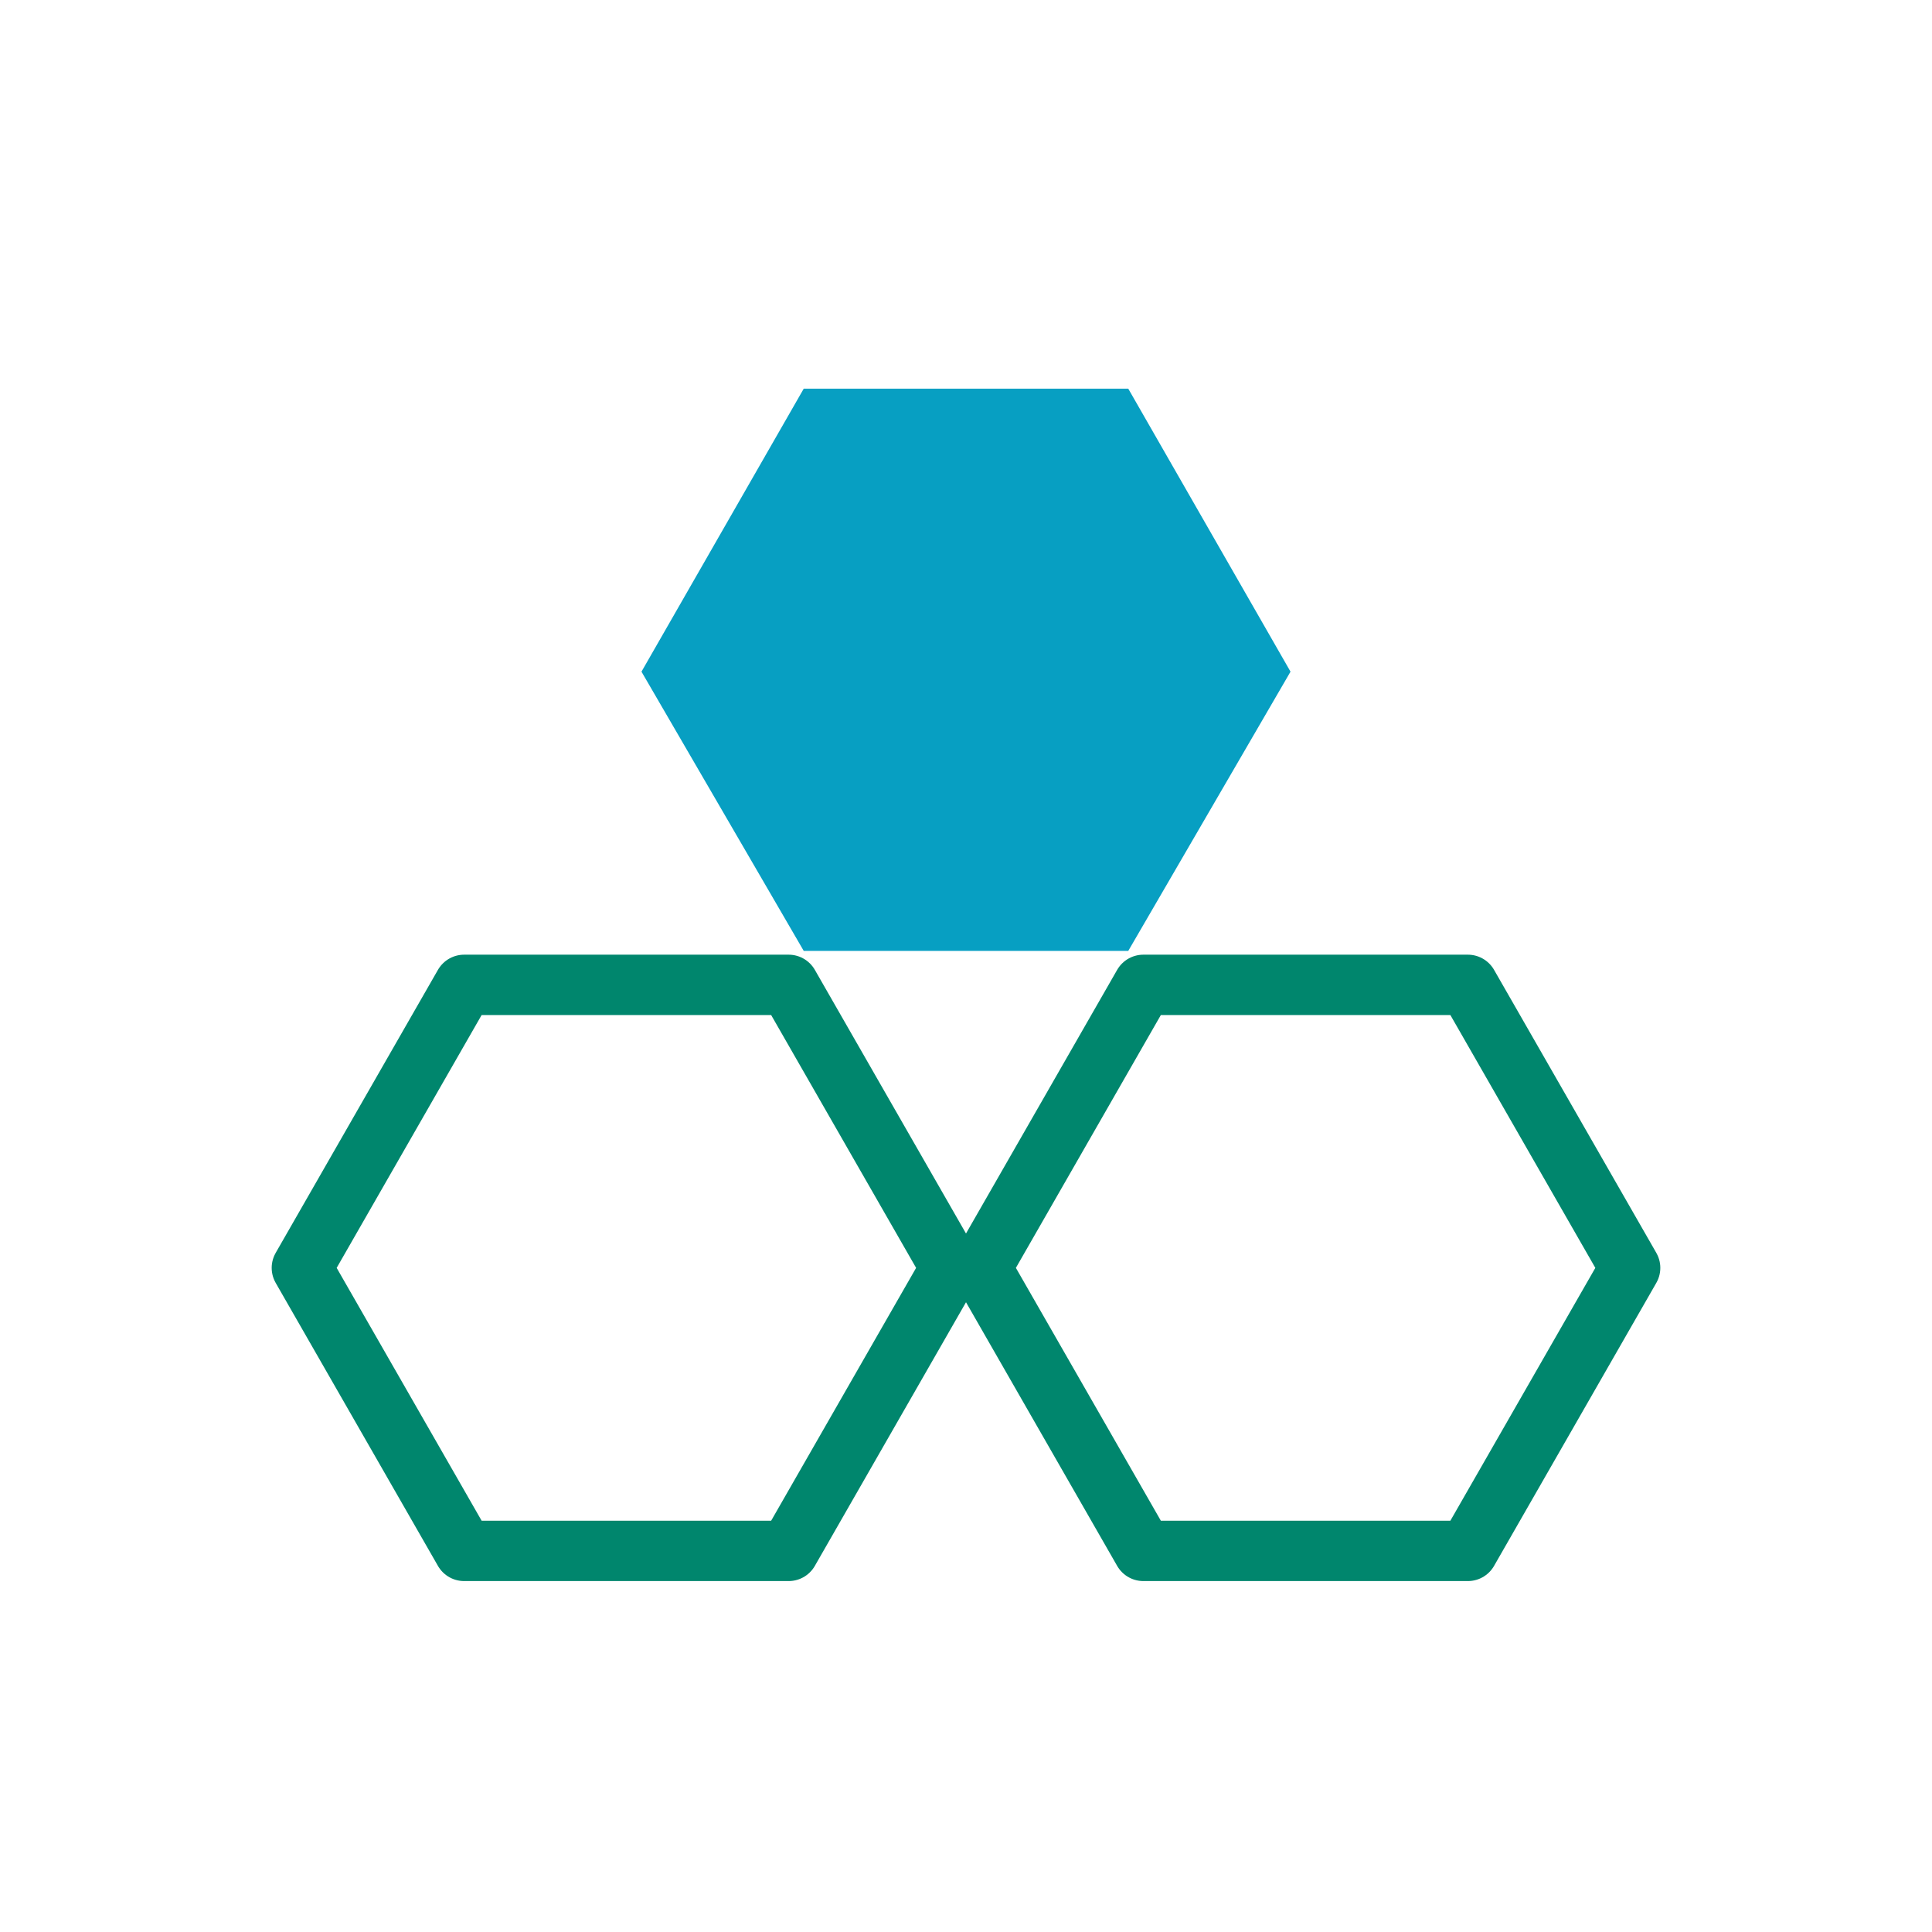
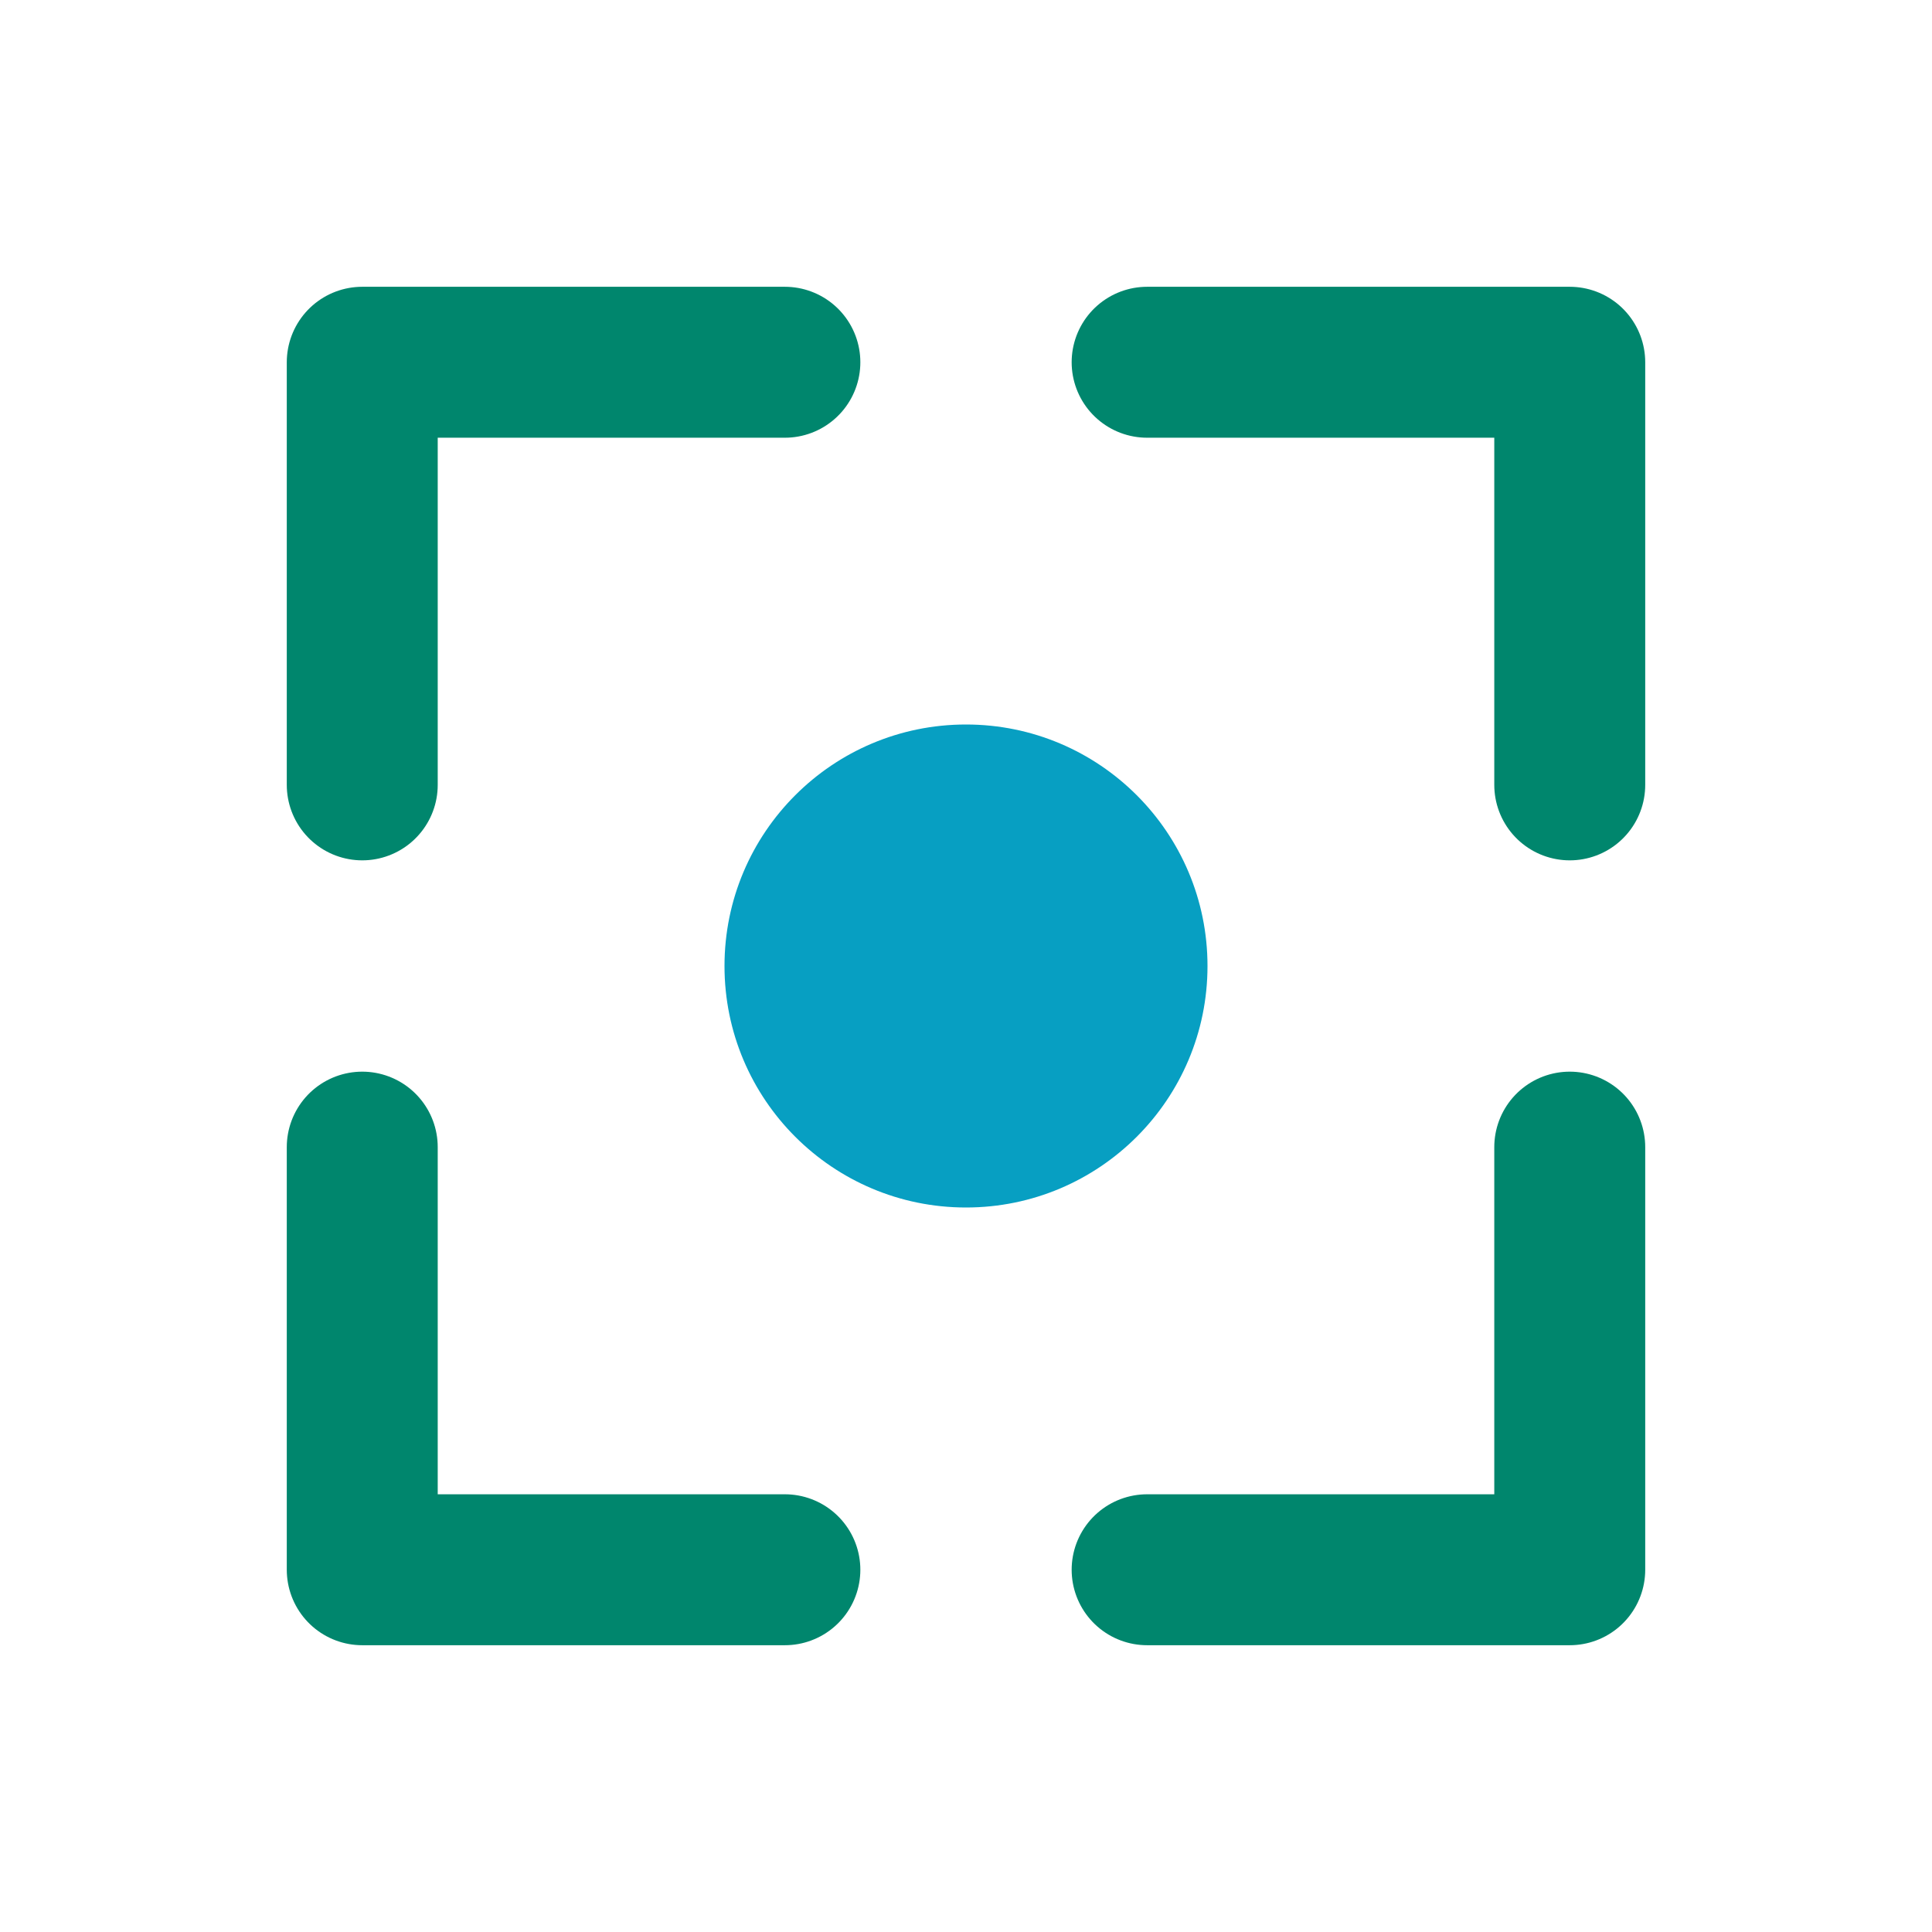
<svg xmlns="http://www.w3.org/2000/svg" viewBox="0 0 512 512">
-   <path d="M170 178 L213 103 L299 103 L342 178 L299 252 L213 252 Z" fill="#079fc2" />
-   <g fill="none" stroke="#00866d" stroke-width="16" stroke-linejoin="round">
-     <path d="M80 336 L123 261 L209 261 L252 336 L209 411 L123 411 Z" />
-     <path d="M260 336 L303 261 L389 261 L432 336 L389 411 L303 411 Z" />
+   <g fill="none" stroke="#00866d" stroke-width="40" stroke-linecap="round" stroke-linejoin="round">
+     <path d="M96 208 L96 96 L208 96" />
+     <path d="M304 96 L416 96 L416 208" />
+     <path d="M416 304 L416 416 L304 416" />
+     <path d="M208 416 L96 416 L96 304" />
  </g>
+   <circle cx="256" cy="256" r="64" fill="#079fc2" />
</svg>
